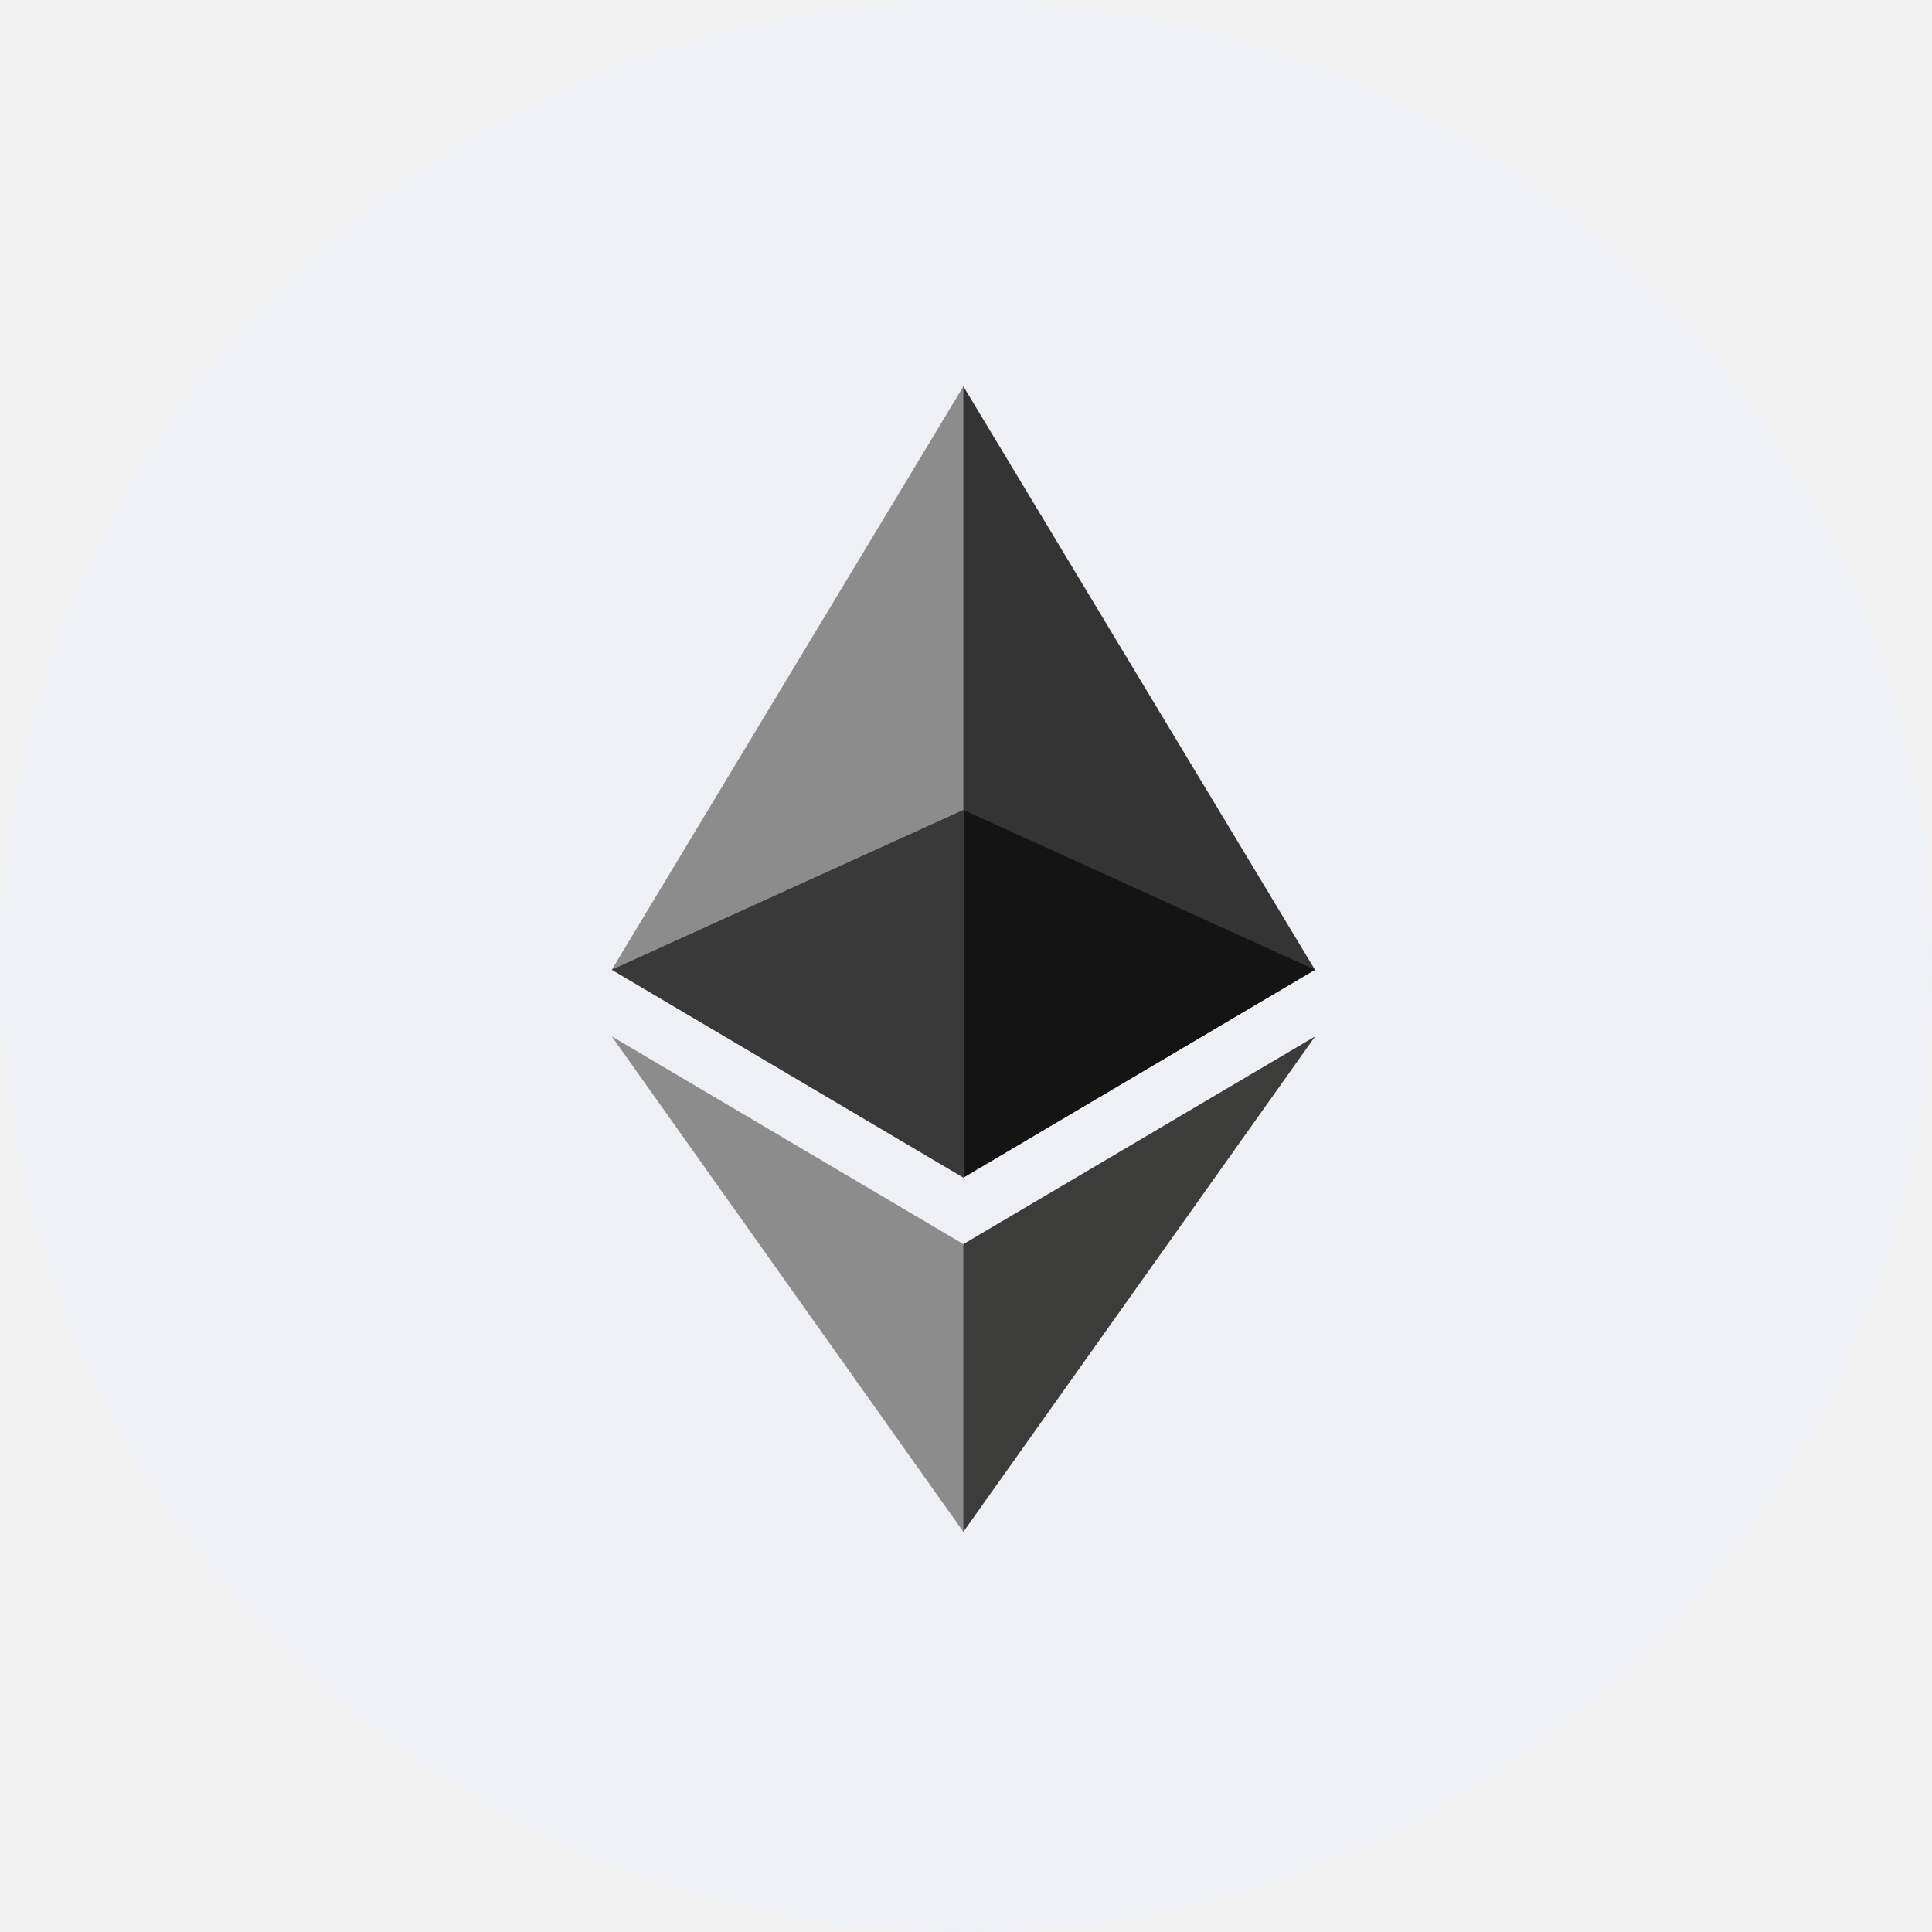
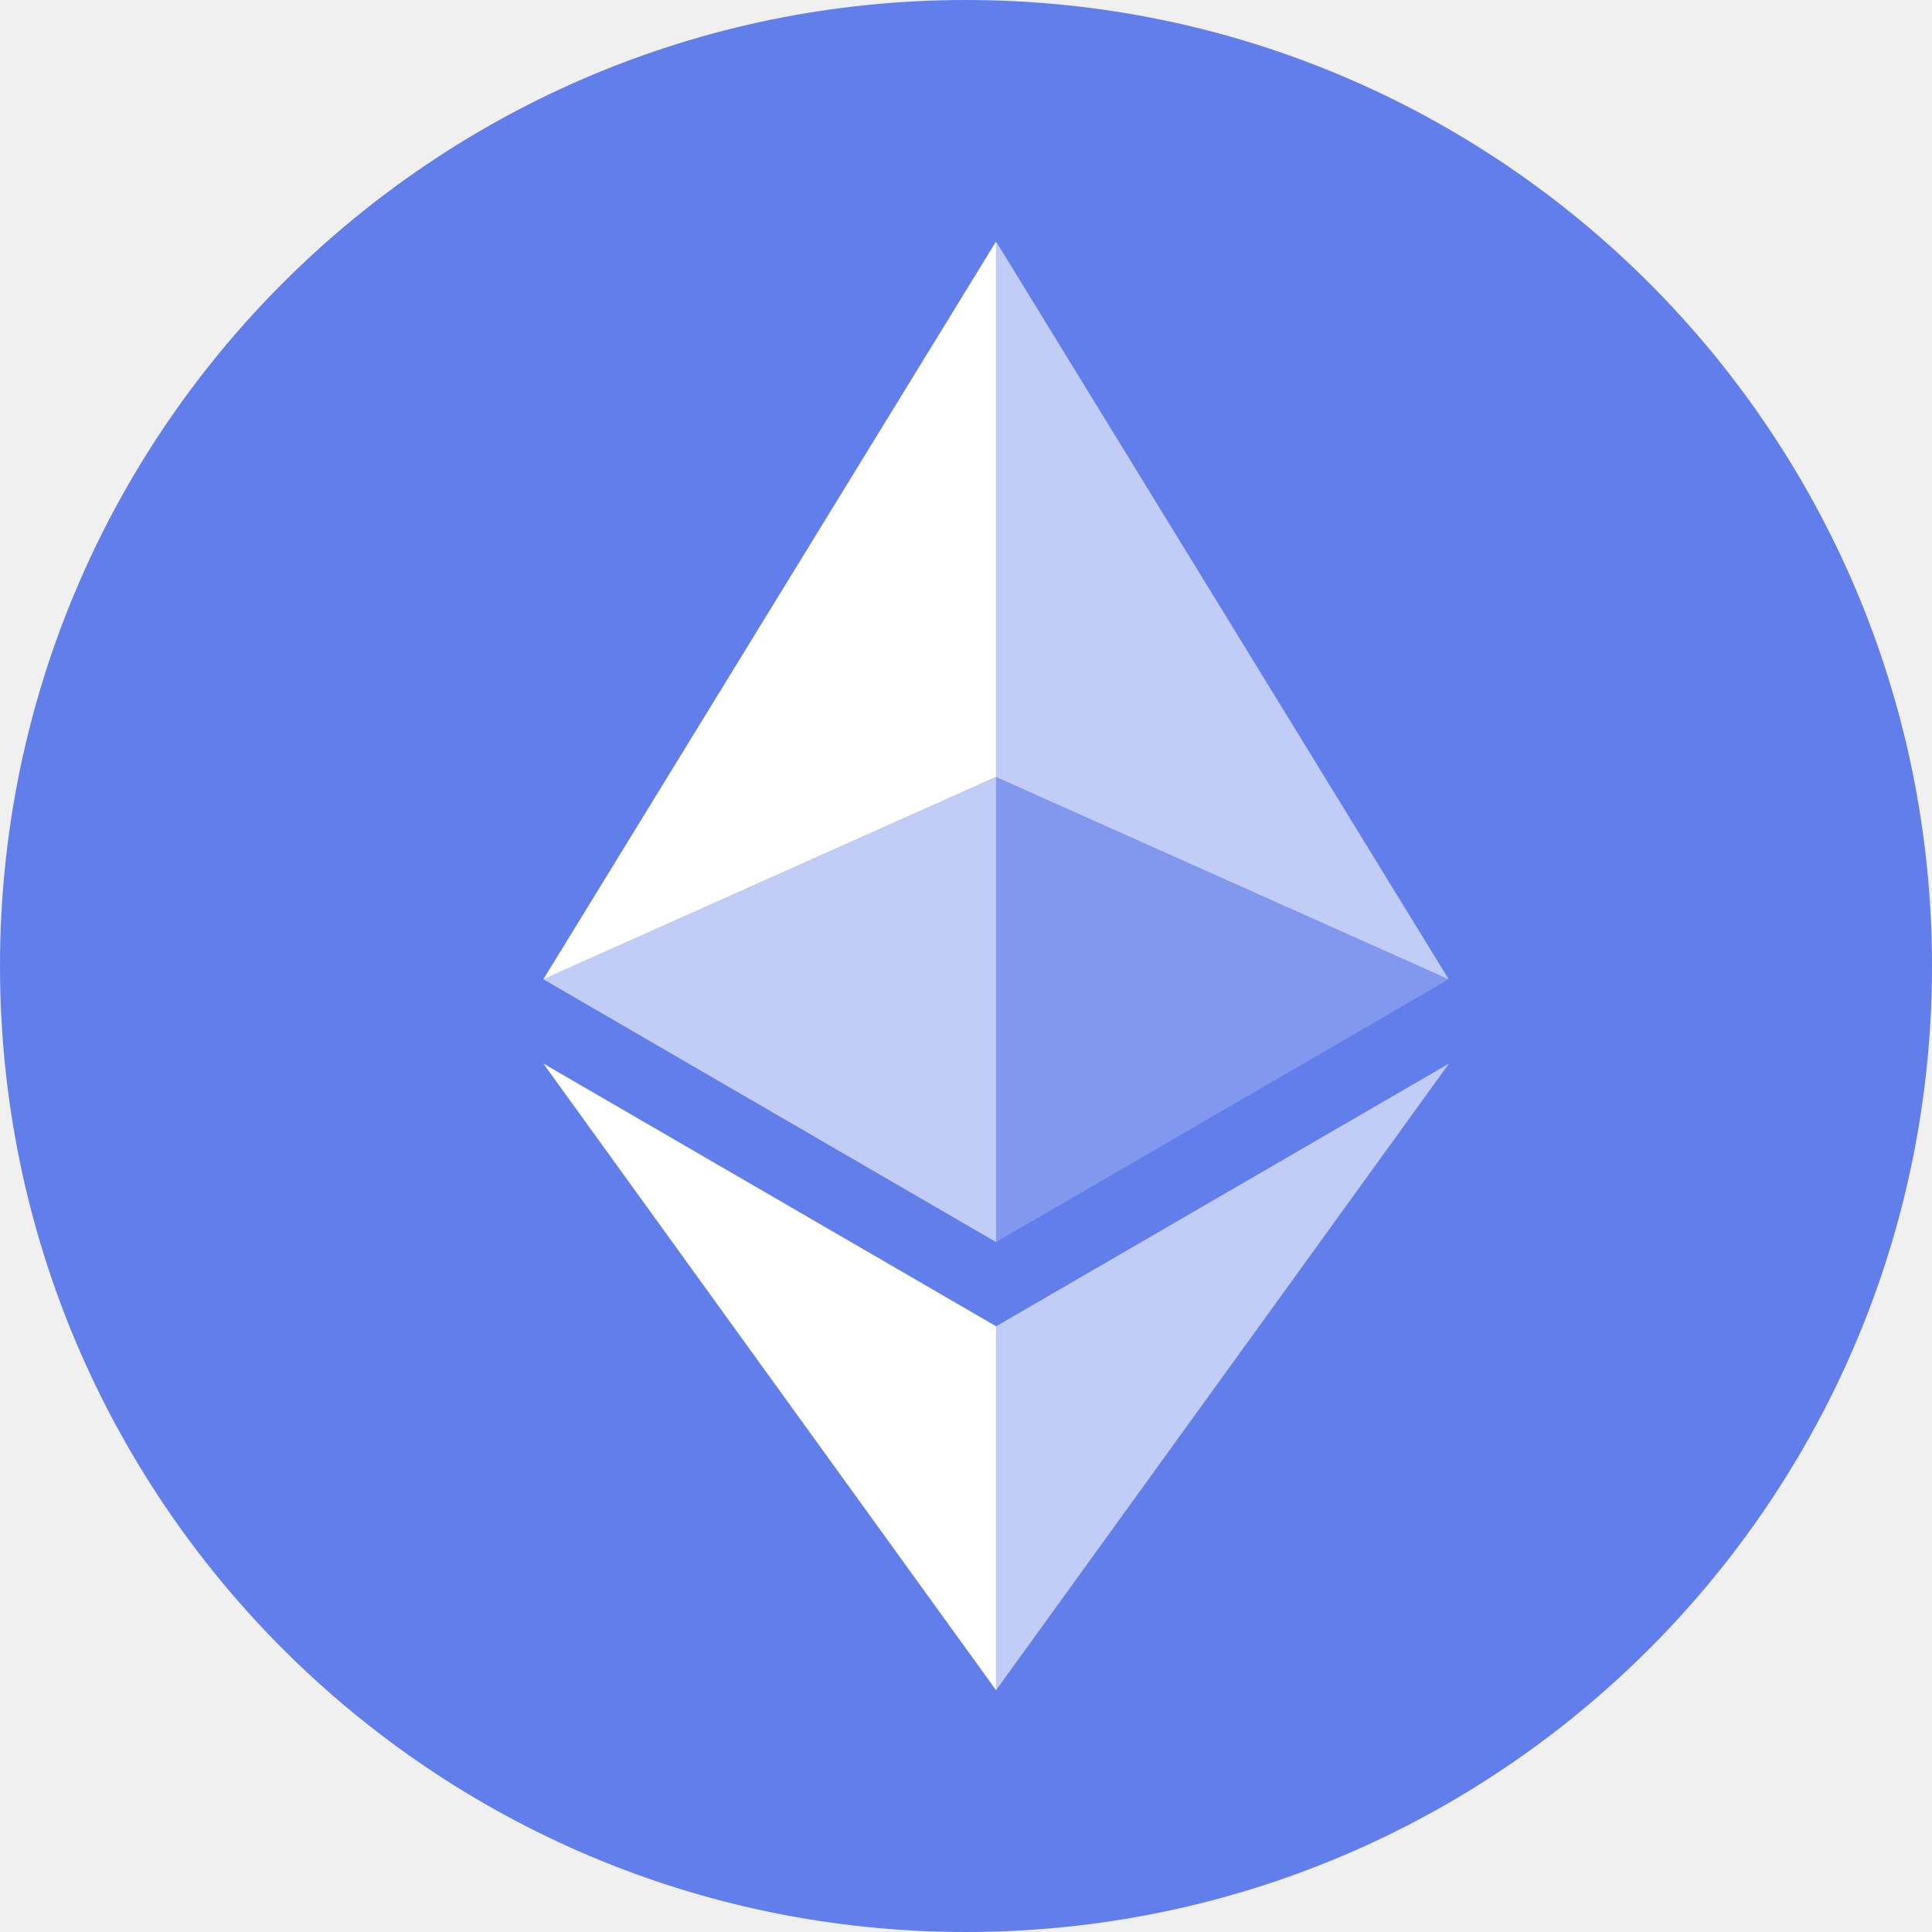
- <svg xmlns="http://www.w3.org/2000/svg" width="16" height="16" viewBox="0 0 44 44">
-   <circle cx="22" cy="22" r="22" fill="#EDF0F4" />
-   <path d="M21.94 8.8L21.765 9.394V26.643L21.94 26.818L29.947 22.085L21.94 8.8Z" fill="#343434" />
-   <path d="M21.94 8.8L13.933 22.085L21.94 26.818V18.446V8.8Z" fill="#8C8C8C" />
-   <path d="M21.94 28.334L21.841 28.454V34.598L21.94 34.886L29.951 23.603L21.94 28.334Z" fill="#3C3C3B" />
-   <path d="M21.94 34.886V28.334L13.933 23.603L21.94 34.886Z" fill="#8C8C8C" />
-   <path d="M21.94 26.818L29.947 22.085L21.94 18.446V26.818Z" fill="#141414" />
-   <path d="M13.933 22.085L21.94 26.818V18.446L13.933 22.085Z" fill="#393939" />
+ <svg xmlns="http://www.w3.org/2000/svg" width="32" height="32" viewBox="0 0 32 32" fill="none">
+   <path d="M16 32C24.837 32 32 24.837 32 16C32 7.163 24.837 0 16 0C7.163 0 0 7.163 0 16C0 24.837 7.163 32 16 32Z" fill="#627EEA" />
+   <path d="M16.498 4V12.87L23.995 16.22L16.498 4Z" fill="white" fill-opacity="0.602" />
+   <path d="M16.498 4L9 16.22L16.498 12.87V4Z" fill="white" />
+   <path d="M16.498 21.968V27.995L24 17.616L16.498 21.968Z" fill="white" fill-opacity="0.602" />
+   <path d="M16.498 27.995V21.967L9 17.616L16.498 27.995Z" fill="white" />
+   <path d="M16.498 20.573L23.995 16.22L16.498 12.872V20.573Z" fill="white" fill-opacity="0.2" />
+   <path d="M9 16.22L16.498 20.573V12.872L9 16.22Z" fill="white" fill-opacity="0.602" />
</svg>
